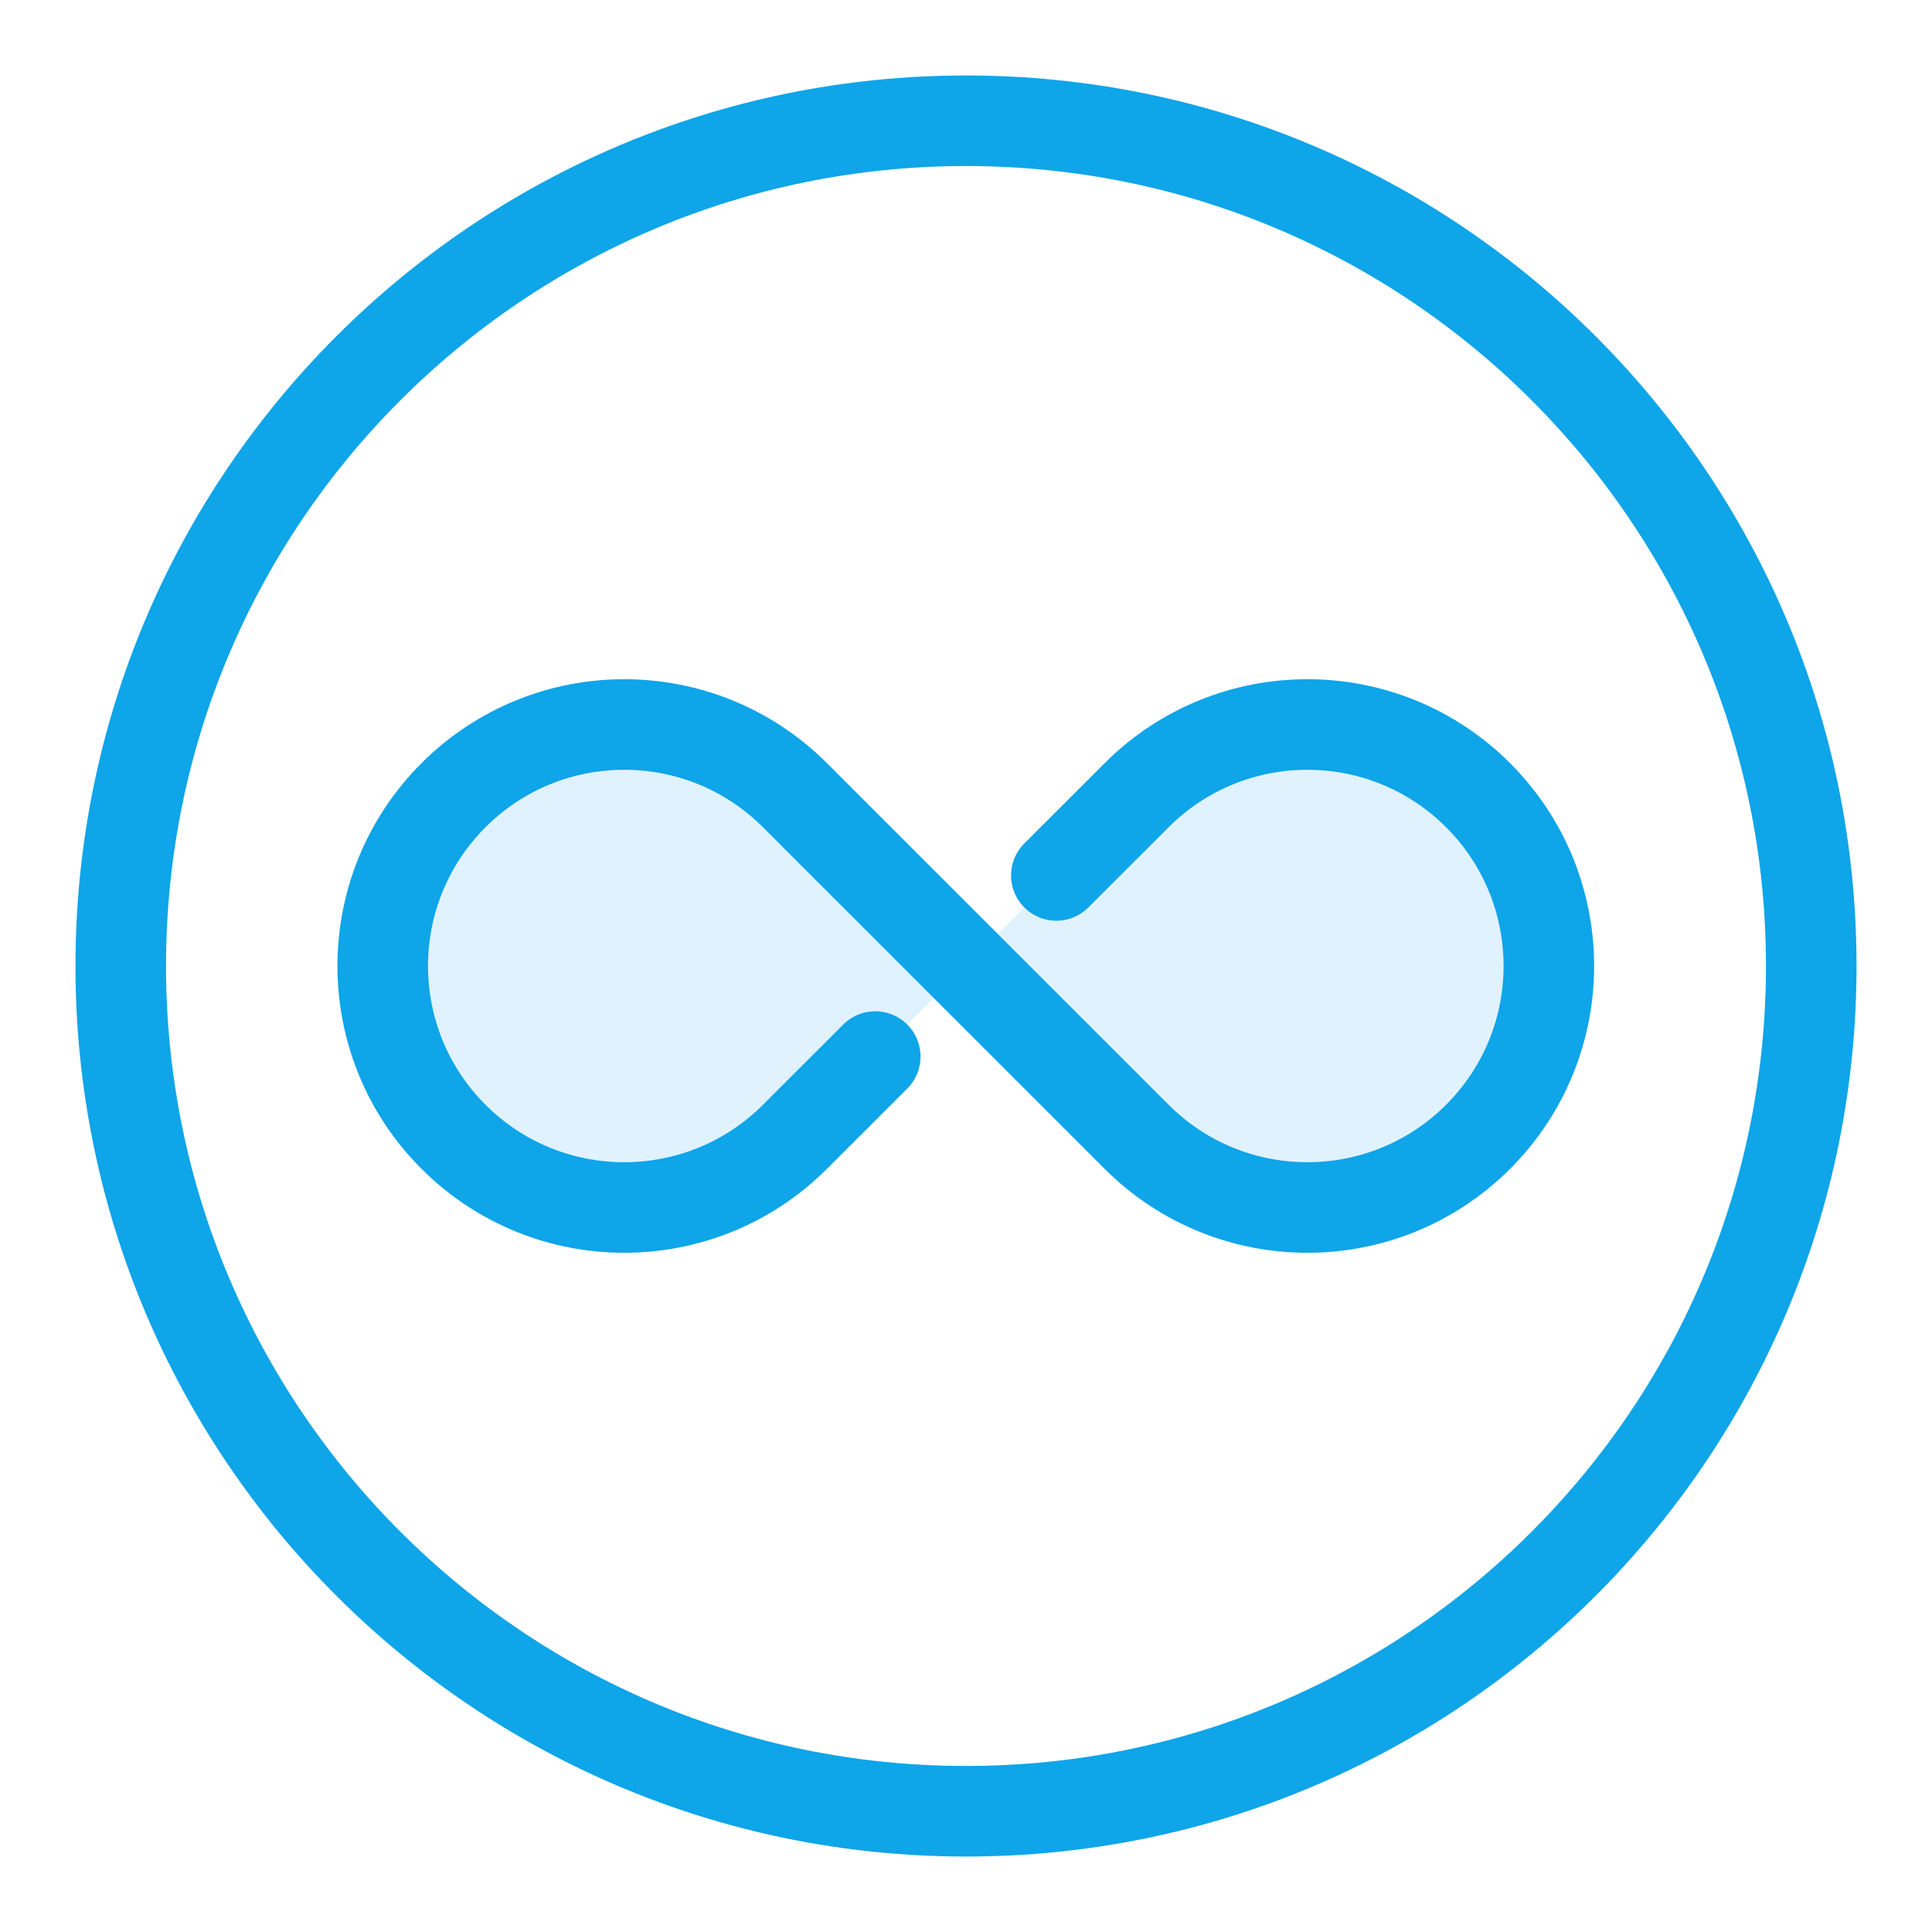
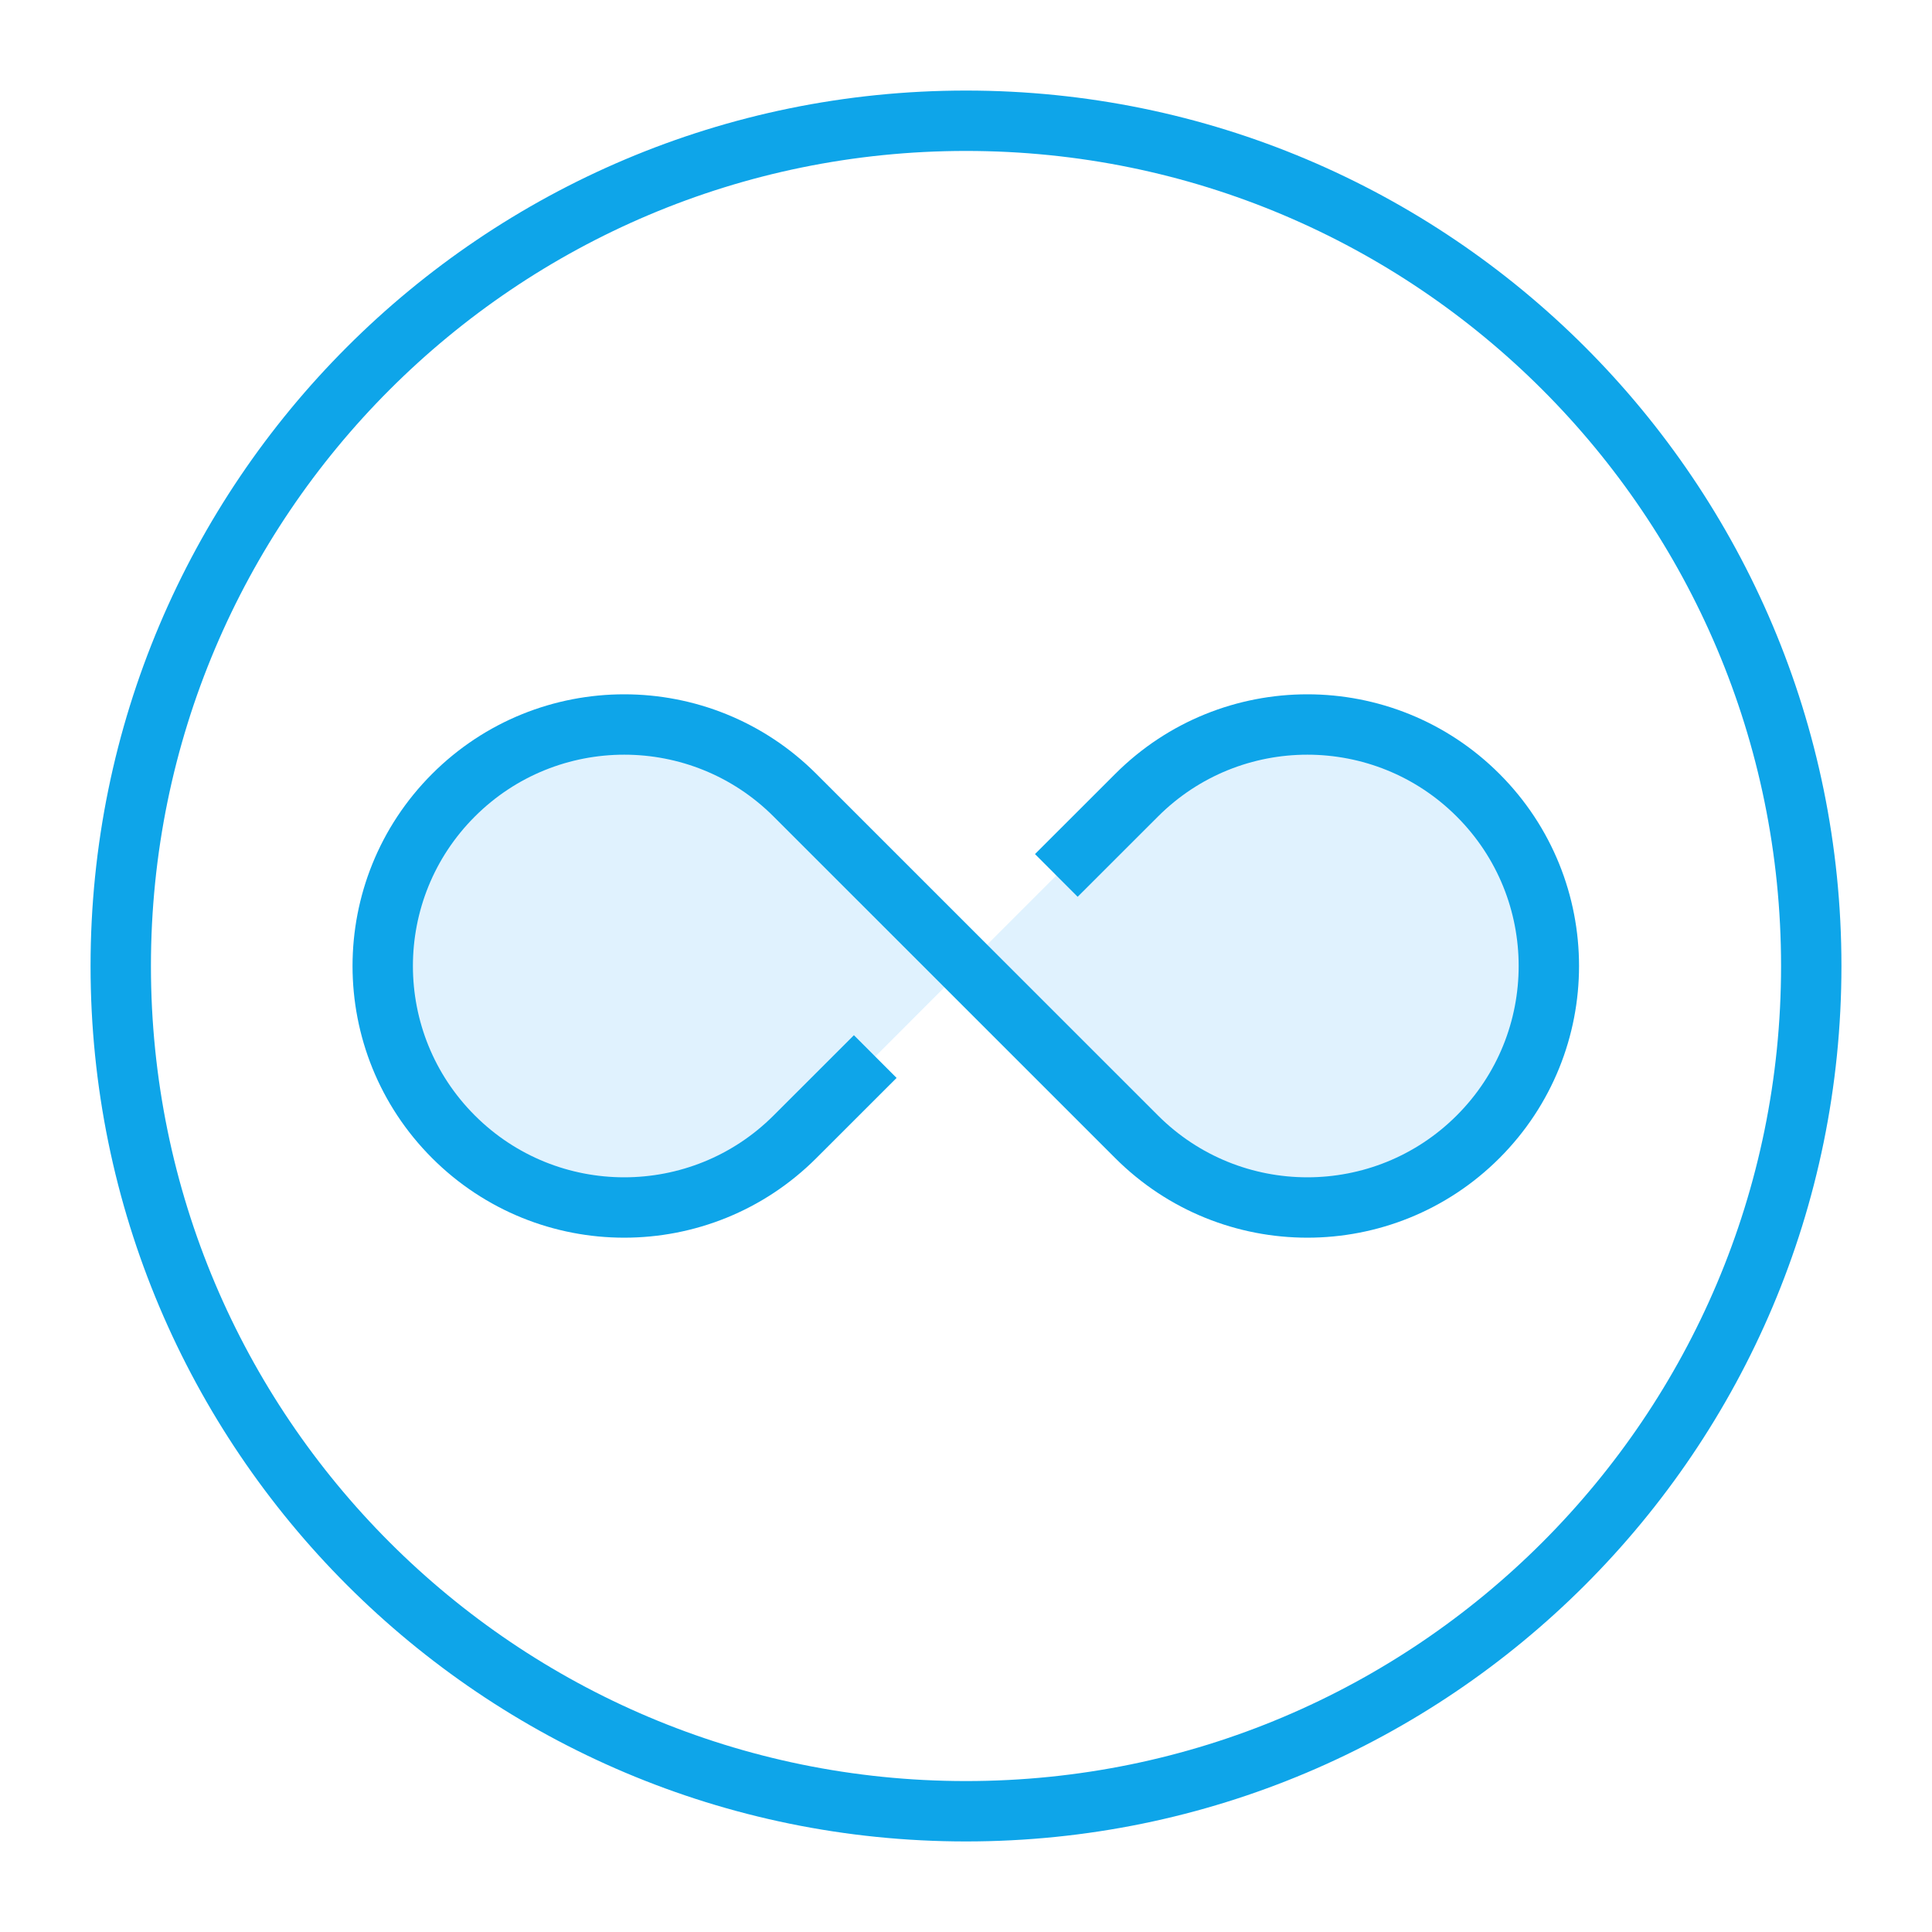
<svg xmlns="http://www.w3.org/2000/svg" fill="none" viewBox="0 0 32 32" class="h-8 w-8 flex-none">
  <path fill="#fff" d="M0 0h32v32H0z" />
  <path fill="#E0F2FE" d="M13.168 18.828a4 4 0 110-5.656L15.997 16l1.5-1.5 1.328-1.328a4 4 0 110 5.656L15.996 16l-1.499 1.5-1.329 1.328z" />
-   <path stroke="#0EA5E9" stroke-linecap="round" stroke-width="1.5" d="M14.497 17.5l-1.329 1.328a4 4 0 110-5.656l5.657 5.656a4 4 0 100-5.656L17.496 14.5" />
-   <circle cx="16" cy="16" r="14" stroke="#0EA5E9" stroke-width="1.5" />
+   <path stroke="#0EA5E9" strokeLinecap="round" strokeWidth="1.5" d="M14.497 17.5l-1.329 1.328a4 4 0 110-5.656l5.657 5.656a4 4 0 100-5.656L17.496 14.5" />
+   <circle cx="16" cy="16" r="14" stroke="#0EA5E9" strokeWidth="1.5" />
</svg>
